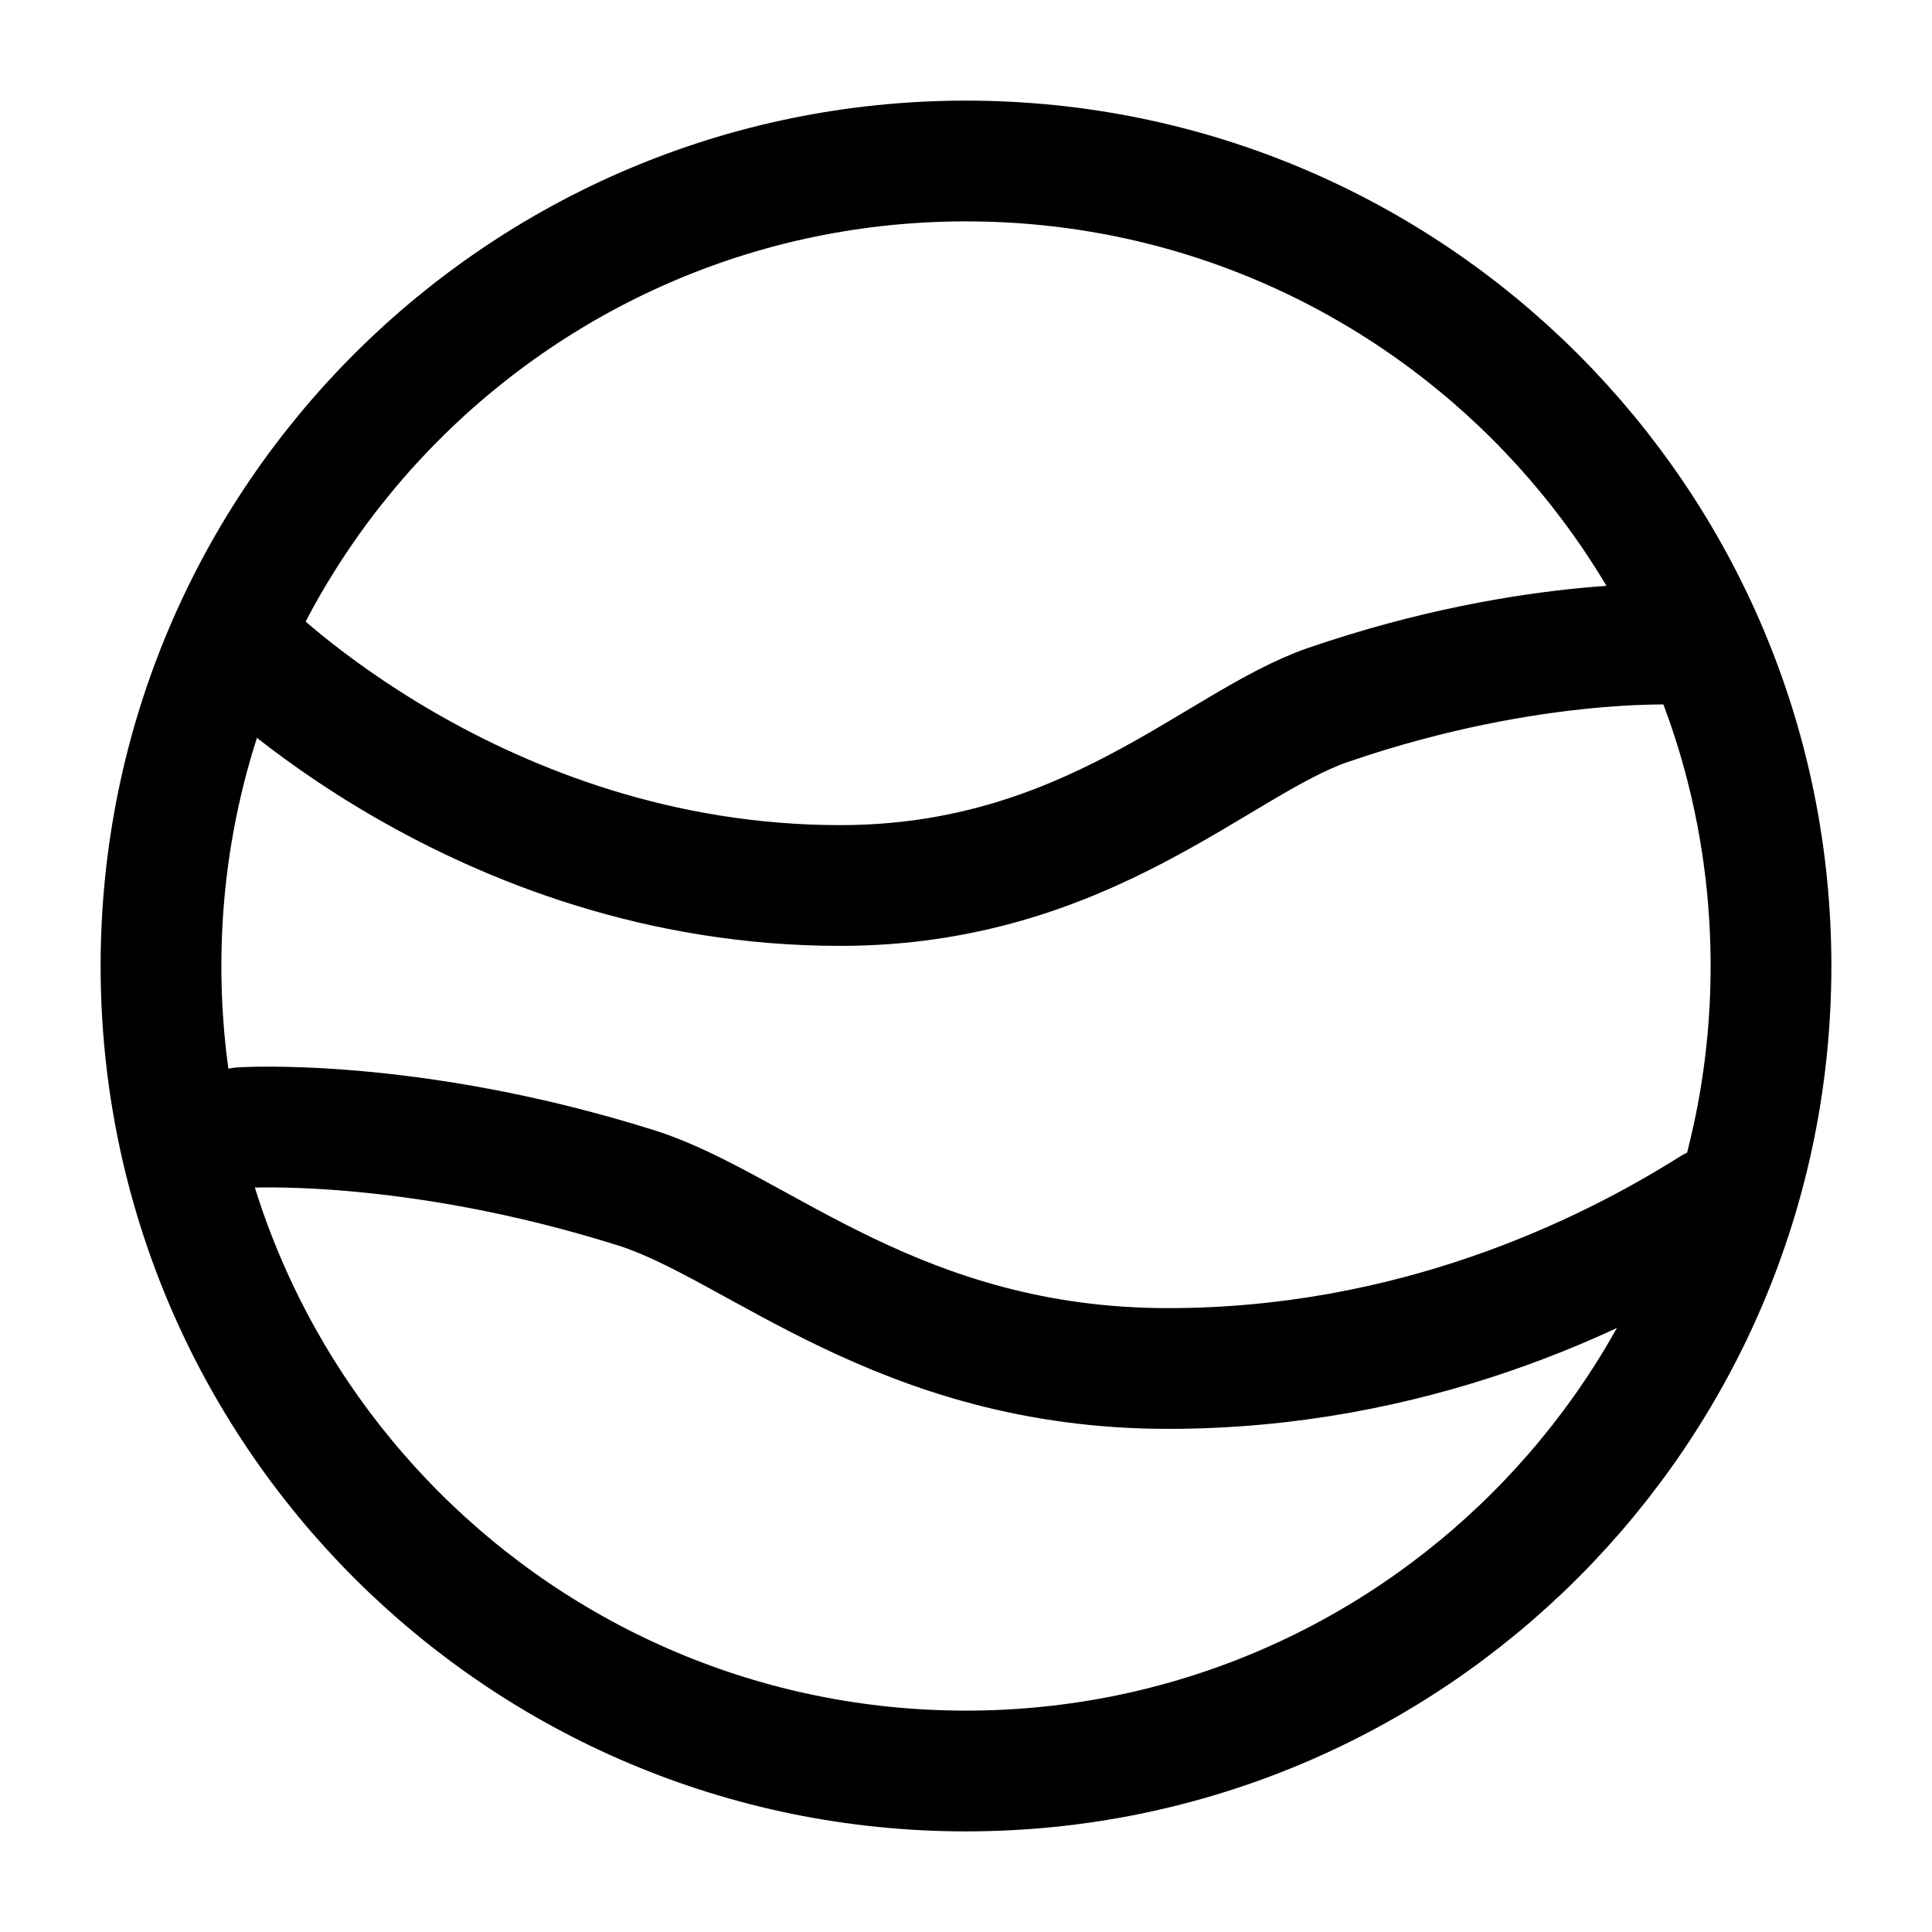
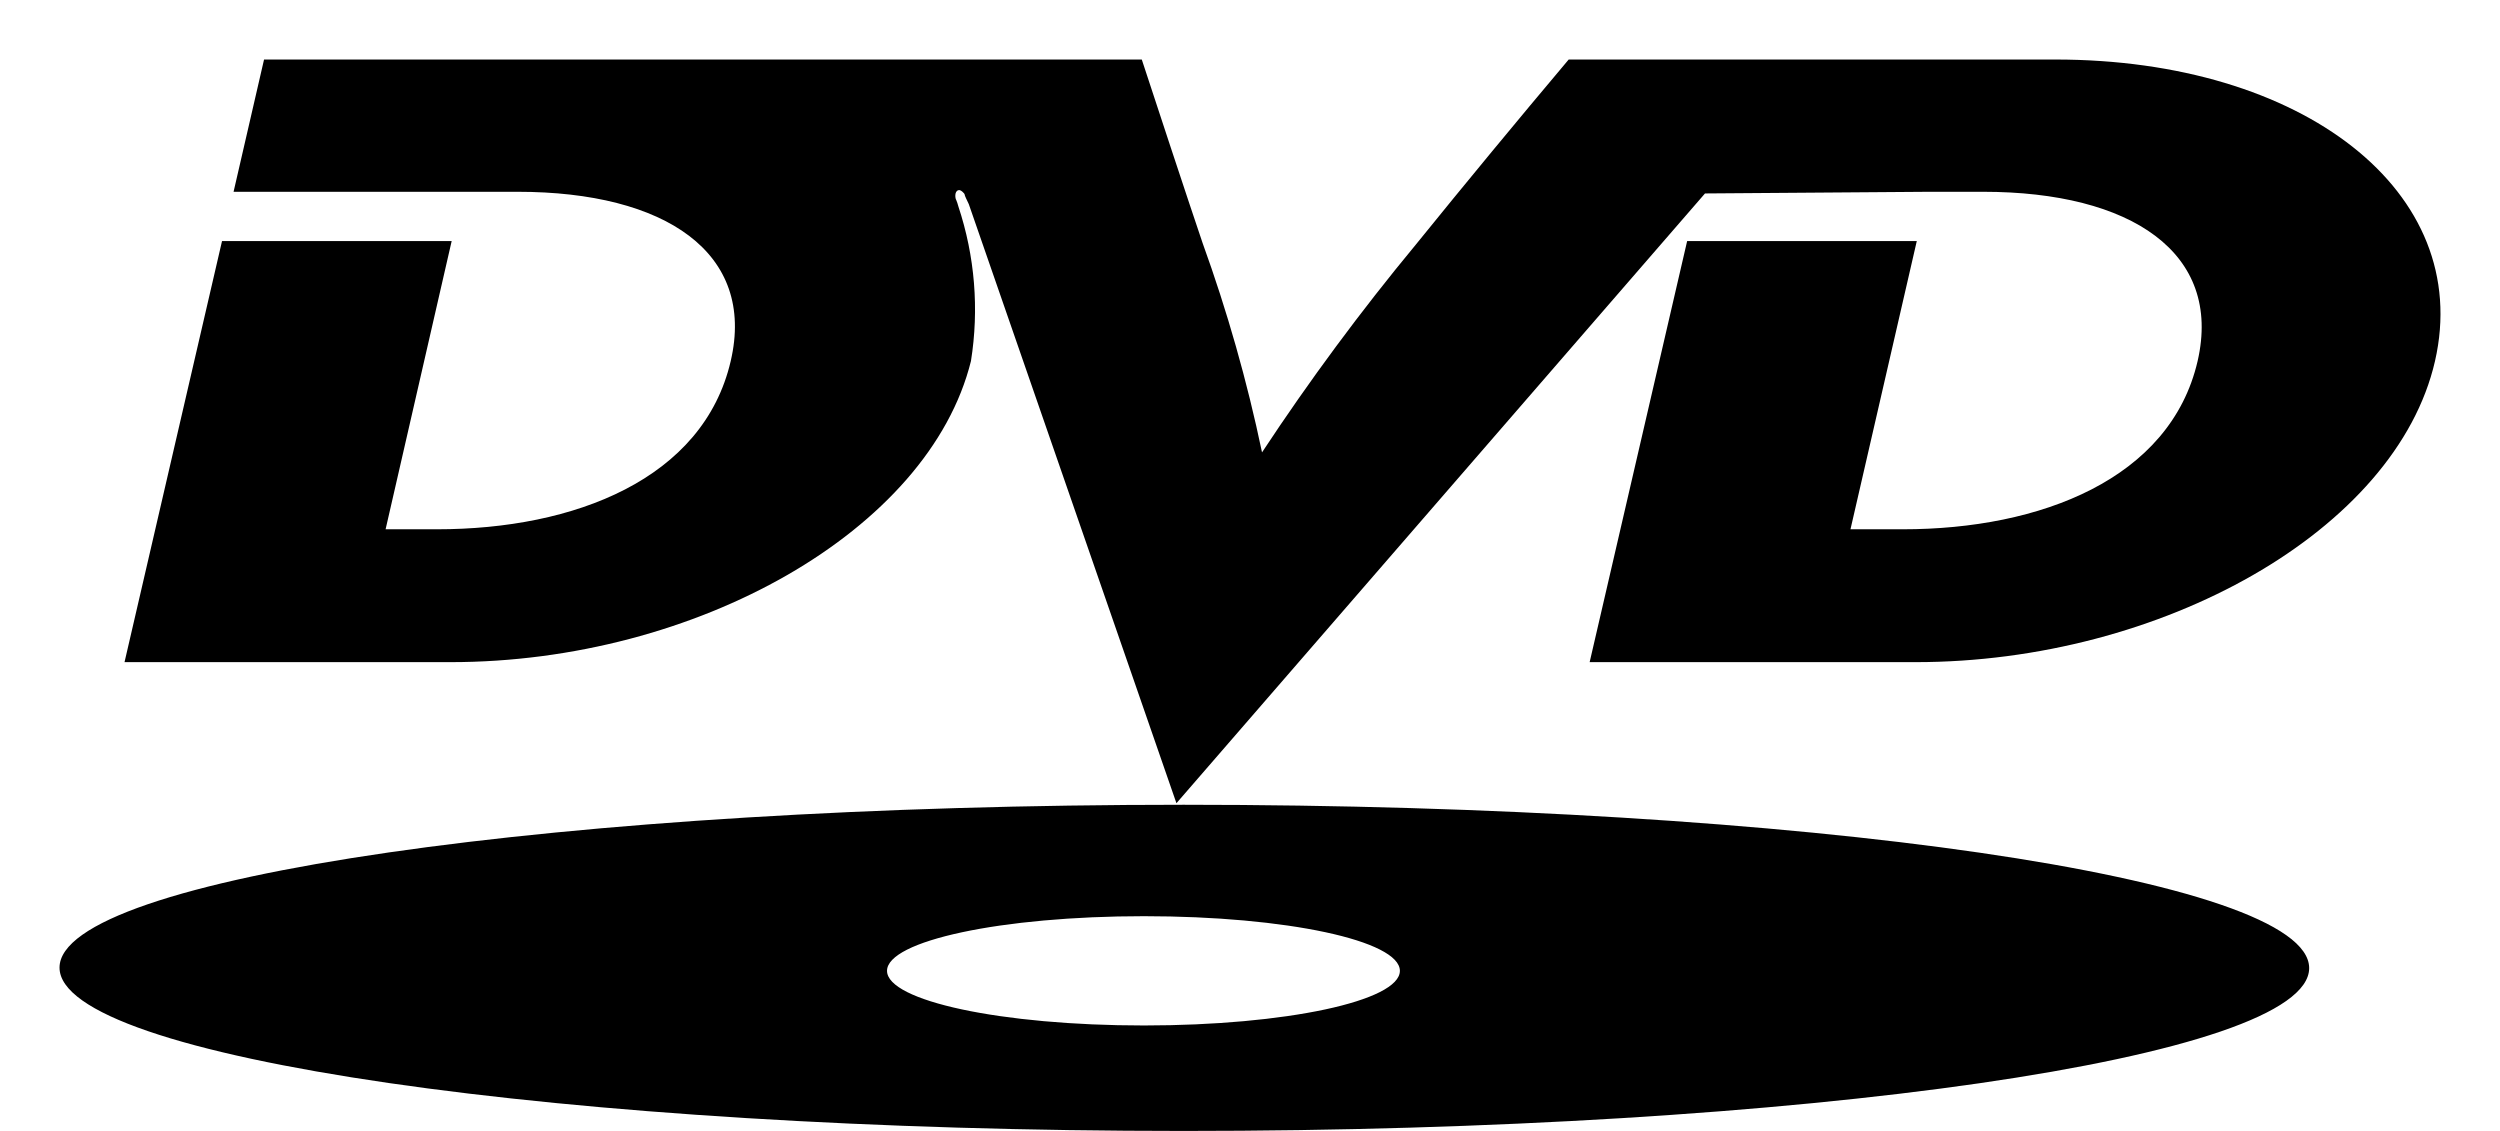
- <svg xmlns="http://www.w3.org/2000/svg" viewBox="0 0 24 24">
-   <g fill="none" stroke="currentColor" stroke-width="1.5">
-     <path d="M22 12c0 5.523-4.477 10-10 10S2 17.523 2 12S6.477 2 12 2s10 4.477 10 10Z" />
-     <path stroke-linecap="round" d="M3 8.008S5.937 11 10.437 11c3.063 0 4.689-1.773 6.063-2.244c2.583-.886 4.5-.748 4.5-.748m-18 6s2.089-.138 4.903.748C9.401 15.226 11.172 17 14.51 17c3.012 0 5.381-1.129 6.761-2" />
-   </g>
+ <svg xmlns="http://www.w3.org/2000/svg" viewBox="1.5 7 21 9.5">
+   <path fill="currentColor" d="M11.443 13.76C6.228 13.76 2 14.372 2 15.128S6.228 16.5 11.443 16.5s9.454-.612 9.454-1.368s-4.23-1.372-9.454-1.372m-.334 1.854c-1.2 0-2.158-.207-2.158-.459s.96-.459 2.158-.459s2.15.206 2.15.459s-.958.459-2.15.459M18.765 7.5h-4.088a104 104 0 0 0-1.286 1.557a20 20 0 0 0-1.29 1.743a13 13 0 0 0-.5-1.761s-.123-.36-.51-1.539H3.718l-.256 1.111h2.387c1.242 0 2.001.513 1.789 1.422c-.23.991-1.313 1.413-2.467 1.413h-.432l.555-2.421H3.365l-.819 3.537h2.739c2.062 0 4.018-1.106 4.371-2.529a2.75 2.75 0 0 0-.106-1.3a.4.4 0 0 0-.018-.054c-.008-.009-.017-.072.018-.081c.017-.009.053.027.053.036s.018.045.035.081l1.744 5.032l4.44-5.122l1.879-.014h.458c1.244 0 2.01.513 1.801 1.422c-.229.99-1.32 1.413-2.476 1.413h-.44l.557-2.421h-1.929l-.819 3.537h2.739c2.062 0 4.036-1.106 4.362-2.529S20.844 7.5 18.765 7.5" />
</svg>
